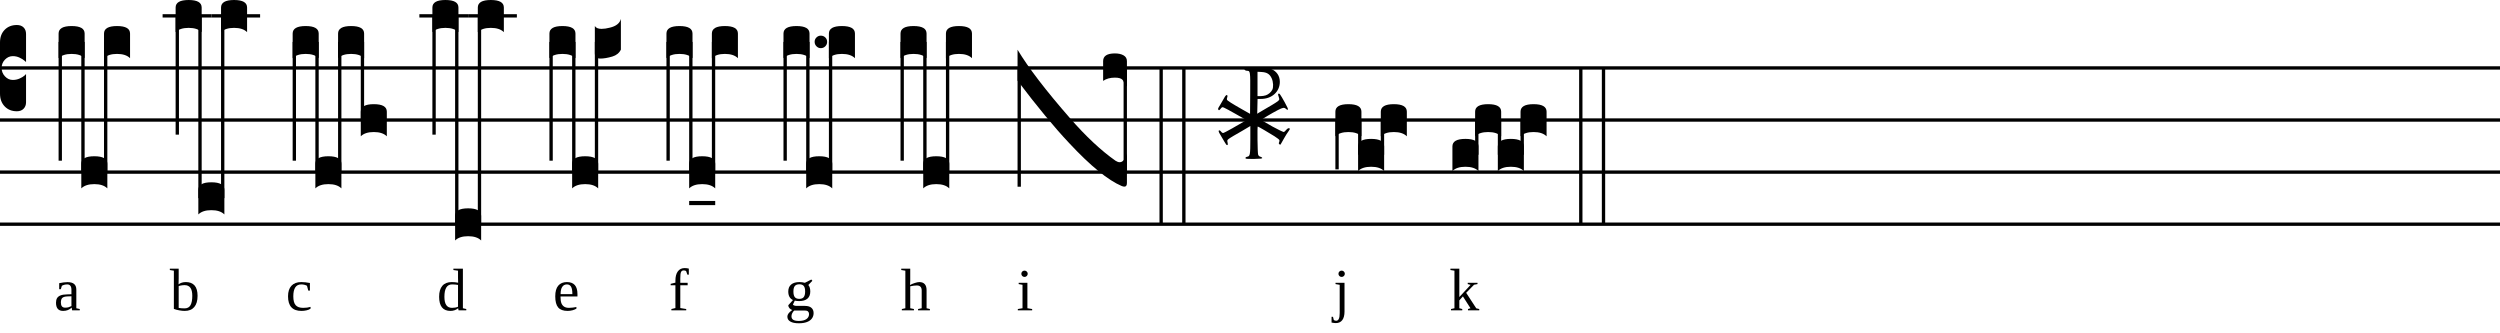
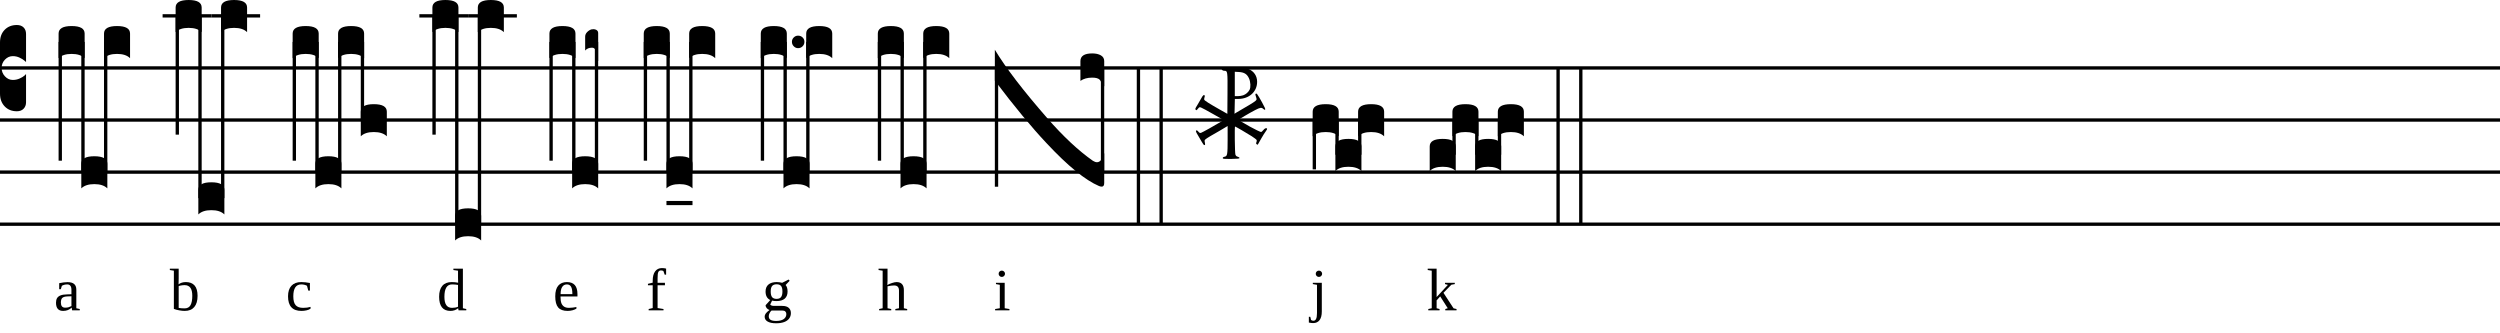
<svg xmlns="http://www.w3.org/2000/svg" xmlns:xlink="http://www.w3.org/1999/xlink" version="1.1" class="Exsurge ChantScore" width="600" height="79.805" viewBox="0 0 600 79.805">
  <g>
    <defs>
      <g id="Mora" class="glyph" transform="scale(0.0625)">
        <path d="M47.478-24c6.957 0 12.793 2.288 17.49 6.883C69.662-12.52 72-6.904 72-.267c0 6.64-2.337 12.352-7.033 17.118C60.27 21.618 54.435 24 47.477 24c-6.26 0-11.748-2.383-16.444-7.15C26.337 12.086 24 6.374 24-.265c0-6.638 2.337-12.255 7.033-16.85C35.73-21.713 41.217-24 47.478-24z">
</path>
      </g>
      <g id="PunctumQuadratum" class="glyph" transform="scale(0.0625)">
        <path d="M0-60.906c33.333 0 50 9.635 50 28.906v94.53C39.062 51.595 22.396 46.126 0 46.126s-39.063 5.47-50 16.406V-32c0-19.27 16.667-28.906 50-28.906z">
</path>
      </g>
-       <g id="PunctumQuadratumAscLiquescent" class="glyph" transform="scale(0.0625)">
-         <path d="M-50 43.688V-61c4.167 7.292 12.76 10.938 25.78 10.938 9.376 0 20.053-1.563 32.032-4.688C31.773-60.48 45.833-71.677 50-88.344v117.97C43.75 42.645 32.812 51.5 17.187 56.186-.52 61.398-15.886 64-28.906 64-42.97 64-50 57.23-50 43.687z">
+       <g id="TerminatingAscLiquescent" class="glyph" transform="scale(0.0625)">
+         <path d="M-9.375 40.22c0-11.98-4.948-17.97-14.844-17.97-10.936 0-19.53 3.646-25.78 10.938v-53.126c0-6.77 2.604-12.76 7.813-17.968 5.208-5.21 10.677-8.594 16.406-10.157 2.603-.52 5.207-.78 7.81-.78 3.647 0 7.032.78 10.157 2.343C-2.603-43.896 0-39.73 0-34V73.03h-9.375V40.22z">
</path>
      </g>
      <g id="Porrectus4" class="glyph" transform="scale(0.0625)">
        <path d="M350 453.438c-52.754-22.397-120-77.345-201.74-164.844C90.87 227.656 24.784 147.708-50 48.75V-70C-8.84-1.25 58.406 86.51 151.74 193.28c60.868 69.793 119.13 124.22 174.782 163.282 5.797 3.646 11.014 5.47 15.652 5.47 12.173 0 21.45-11.72 27.826-35.157V441.72c0 9.373-3.19 14.06-9.565 14.06-2.9 0-6.377-.78-10.435-2.342z">
</path>
      </g>
      <g id="None" class="glyph" transform="scale(0.0625)">
        <g>
</g>
      </g>
      <g id="PodatusUpper" class="glyph" transform="scale(0.0625)">
        <path d="m-46.094-55.78c13.542 0 24.61 2.473 33.203 7.42c8.593 4.947 12.891 12.367 12.891 22.264v96.093h-9.375c0-10.938-2.604-19.14-7.812-24.61c-5.21-5.468-14.844-8.203-28.907-8.202c-18.23 0-33.333 4.166-45.312 12.5v-75.782c0-19.79 15.104-29.687 45.312-29.687z">
</path>
      </g>
      <g id="ChiRhoClef" class="glyph" transform="scale(0.0625)">
        <path d="M105.917 147.774c-2.067-3.344.33-5.742 7.093-7.094 9.764-1.953 10.878-8.732 10.878-66.221V23.014l-31.89 18.927c-17.54 10.41-32.33 18.927-32.866 18.927s-6.285 3.525-12.774 7.833c-10.211 6.78-11.65 8.56-10.708 13.24 2.437 12.105 2.353 13.736-.74 14.383-2.058.43-5.723-4.048-10.336-12.629-3.93-7.312-10.92-19.208-15.533-26.436-7.792-12.212-8.838-17.574-3.428-17.574 1.22 0 4.149 2.455 6.509 5.456 3.206 4.075 5.547 5.14 9.257 4.209 4.153-1.043 57.07-30.529 80.73-44.985L108.93.2l-39.828-22.673c-21.905-12.47-42.917-23.84-46.694-25.265-6.542-2.47-7.139-2.258-12.641 4.484-5.147 6.307-6.079 6.71-8.57 3.708-2.384-2.873-1.55-5.313 5.673-16.614 4.657-7.285 11.576-19.204 15.376-26.486 6.447-12.353 10.761-15.93 13.624-11.299.66 1.068.266 4.396-.875 7.396-1.14 3-1.54 6.847-.887 8.549 1.381 3.6 20.012 15.393 60.125 38.062l28.597 16.16.556-77.692c.613-85.706.355-87.62-11.832-87.62-6.286 0-10.966-3.346-10.966-7.838 0-4.44 92.037-3.911 102.811.59 21.627 9.037 33.743 26.842 33.76 49.614.03 37.863-30.53 65.667-72.177 65.667H151.654l-.644 28.499-.644 28.499 5.296-3.53c2.912-1.943 16.734-10.076 30.715-18.075C219.121-64.4 233.238-73.793 234.811-77.894c.694-1.81-.277-7.137-2.158-11.838-2.642-6.603-2.847-9.12-.902-11.059 3.327-3.316 6.53 1.033 24.387 33.12 9.75 17.517 13.444 26.059 11.928 27.574-1.515 1.516-3.723.761-7.126-2.436-6.943-6.522-11.612-5.87-31.58 4.41C207.227-26.73 166.254-2.377 166.254-.616c0 1.199 13.66 9.394 43.425 26.054 17.366 9.72 39.944 20.601 42.746 20.601 1.44 0 5.28-3.336 8.533-7.414 5.798-7.267 11.8-9.485 14.378-5.313.714 1.155-1.527 5.683-4.98 10.061-3.452 4.38-11.1 16.541-16.996 27.027-5.896 10.485-11.563 20.488-12.594 22.227-1.564 2.64-2.43 2.7-5.24.369-2.669-2.215-2.895-3.831-1.09-7.794 1.254-2.75 1.706-6.493 1.005-8.319-.7-1.825-9.166-8.384-18.813-14.576-17.64-11.321-62.464-37.45-64.246-37.45-2.144 0-.858 101.326 1.367 107.709 1.688 4.841 4.15 7.137 9.003 8.394 3.674.952 6.68 3.1 6.68 4.774 0 2.48-5.75 3.151-31.086 3.628-19.604.37-31.582-.218-32.43-1.589M183.434-94.909c10.38-3.663 19.694-11.631 24.662-21.101 5.14-9.799 4.065-30.404-2.313-44.336-7.44-16.251-18.35-23.003-39-24.132l-15.357-.84v93.668h11.384c6.262 0 15.542-1.466 20.624-3.26">
</path>
      </g>
      <g id="DoClef" class="glyph" transform="scale(0.0625)">
        <path d="M0 98.406V-97.688C0-118 5.99-134.275 17.97-146.516c11.978-12.24 27.603-18.36 46.874-18.36 10.937 0 19.53 3.126 25.78 9.376s9.376 14.583 9.376 25v107.813l-6.25-5.47c-4.167-3.645-10.287-7.42-18.36-11.327-8.072-3.907-16.796-5.86-26.17-5.86-11.46 0-21.486 4.427-30.08 13.282-8.593 8.854-12.89 19.53-12.89 32.03s4.297 23.308 12.89 32.423c8.594 9.115 18.62 13.672 30.08 13.672 9.374 0 18.098-1.822 26.17-5.468 8.073-3.646 14.193-7.292 18.36-10.938l6.25-6.25V132c0 9.896-3.125 18.1-9.375 24.61-6.25 6.51-14.844 9.765-25.78 9.765-19.272 0-34.897-6.25-46.876-18.75C5.99 135.125 0 118.72 0 98.405z">
</path>
      </g>
      <style>svg.Exsurge .supertitle{fill:#000;font-family:Fake-{};font-size:18.667px;font-kerning:normal}svg.Exsurge .title{fill:#000;font-family:Fake-{};font-size:24px;font-kerning:normal}svg.Exsurge .subtitle{fill:#000;font-family:Fake-{};font-size:16px;font-kerning:normal}svg.Exsurge .textLeftRight{fill:#000;font-family:Fake-{};font-size:14.4px;font-kerning:normal}svg.Exsurge .annotation{fill:#000;font-family:Fake-{};font-size:10.667px;font-kerning:normal}svg.Exsurge .dropCap{fill:#000;font-family:Fake-{};font-size:64px;font-kerning:normal}svg.Exsurge .aboveLinesText{fill:#000;font-family:Fake-{};font-size:16px;font-kerning:normal}svg.Exsurge .choralSign{fill:#000;font-family:Fake-{};font-size:9.375px;font-kerning:normal}svg.Exsurge .lyric{fill:#000;font-family:Fake-{};font-size:14.4px;font-kerning:normal}svg.Exsurge .translation{fill:#000;font-family:Fake-{};font-size:12px;font-kerning:normal}</style>
    </defs>
    <g class="Titles">
</g>
    <g class="chantLine" transform="translate(0,60.05662)" element-index="0">
      <g class="staffLines">
        <line x1="0" y1="-43.75" x2="600" y2="-43.75" stroke="#000" stroke-width="0.8" class="staffLine">
</line>
        <line x1="0" y1="-31.25" x2="600" y2="-31.25" stroke="#000" stroke-width="0.8" class="staffLine">
</line>
        <line x1="0" y1="-18.75" x2="600" y2="-18.75" stroke="#000" stroke-width="0.8" class="staffLine">
</line>
        <line x1="0" y1="-6.25" x2="600" y2="-6.25" stroke="#000" stroke-width="0.8" class="staffLine">
</line>
      </g>
      <line x1="39.025" y1="-56.25" x2="50.725" y2="-56.25" stroke="#000" stroke-width="0.8" class="ledgerLine">
</line>
      <line x1="50.725" y1="-56.25" x2="62.425" y2="-56.25" stroke="#000" stroke-width="0.8" class="ledgerLine">
</line>
      <line x1="100.65" y1="-56.25" x2="112.35" y2="-56.25" stroke="#000" stroke-width="0.8" class="ledgerLine">
</line>
      <line x1="112.35" y1="-56.25" x2="124.05" y2="-56.25" stroke="#000" stroke-width="0.8" class="ledgerLine">
</line>
      <g class="ChantNotationElement DoClef" transform="translate(0,0)">
        <use xlink:href="#DoClef" class="" source-index="1" element-index="-1" x="0" y="-43.75">
</use>
      </g>
      <g class="ChantNotationElement Porrectus" transform="translate(14.0625,0)">
        <text source-index="5" x="-1.123" y="14.42" class="lyric" text-anchor="start" style="">
          <tspan source-index="0" style="">a</tspan>
        </text>
        <rect x="0" y="-50" width="0.8" height="28.507" fill="#000" class="neumeLine">
</rect>
        <use xlink:href="#PunctumQuadratum" class=" note" source-index="7" element-index="0" id="note-1" x="3.125" y="-50">
</use>
        <rect x="5.45" y="-50" width="0.8" height="31.25" fill="#000" class="neumeLine">
</rect>
        <use xlink:href="#PunctumQuadratum" class=" note" source-index="8" element-index="1" id="note-2" x="8.575" y="-18.75">
</use>
        <rect x="10.9" y="-50" width="0.8" height="31.25" fill="#000" class="neumeLine">
</rect>
        <use xlink:href="#PunctumQuadratum" class=" note" source-index="9" element-index="2" id="note-3" x="14.025" y="-50">
</use>
      </g>
      <g class="ChantNotationElement Porrectus" transform="translate(42.15,0)">
        <text source-index="12" x="-1.389" y="14.42" class="lyric" text-anchor="start" style="">
          <tspan source-index="0" style="">b</tspan>
        </text>
        <rect x="0" y="-56.25" width="0.8" height="28.507" fill="#000" class="neumeLine">
</rect>
        <use xlink:href="#PunctumQuadratum" class=" note" source-index="14" element-index="3" id="note-4" x="3.125" y="-56.25">
</use>
        <rect x="5.45" y="-56.25" width="0.8" height="43.75" fill="#000" class="neumeLine">
</rect>
        <use xlink:href="#PunctumQuadratum" class=" note" source-index="15" element-index="4" id="note-5" x="8.575" y="-12.5">
</use>
        <rect x="10.9" y="-56.25" width="0.8" height="43.75" fill="#000" class="neumeLine">
</rect>
        <use xlink:href="#PunctumQuadratum" class=" note" source-index="16" element-index="5" id="note-6" x="14.025" y="-56.25">
</use>
      </g>
      <g class="ChantNotationElement PorrectusFlexus" transform="translate(70.2375,0)">
        <text source-index="19" x="-1.656" y="14.42" class="lyric" text-anchor="start" style="">
          <tspan source-index="0" style="">c</tspan>
        </text>
        <rect x="0" y="-50" width="0.8" height="28.507" fill="#000" class="neumeLine">
</rect>
        <use xlink:href="#PunctumQuadratum" class=" note" source-index="21" element-index="6" id="note-7" x="3.125" y="-50">
</use>
        <rect x="5.45" y="-50" width="0.8" height="31.25" fill="#000" class="neumeLine">
</rect>
        <use xlink:href="#PunctumQuadratum" class=" note" source-index="22" element-index="7" id="note-8" x="8.575" y="-18.75">
</use>
        <rect x="10.9" y="-50" width="0.8" height="31.25" fill="#000" class="neumeLine">
</rect>
        <use xlink:href="#PunctumQuadratum" class=" note" source-index="23" element-index="8" id="note-9" x="14.025" y="-50">
</use>
        <rect x="16.35" y="-50" width="0.8" height="18.75" fill="#000" class="neumeLine">
</rect>
        <use xlink:href="#PunctumQuadratum" class=" note" source-index="24" element-index="9" id="note-10" x="19.475" y="-31.25">
</use>
      </g>
      <g class="ChantNotationElement Porrectus" transform="translate(103.775,0)">
        <text source-index="27" x="1.102" y="14.42" class="lyric" text-anchor="start" style="">
          <tspan source-index="0" style="">d</tspan>
        </text>
        <rect x="0" y="-56.25" width="0.8" height="28.507" fill="#000" class="neumeLine">
</rect>
        <use xlink:href="#PunctumQuadratum" class=" note" source-index="29" element-index="10" id="note-11" x="3.125" y="-56.25">
</use>
        <rect x="5.45" y="-56.25" width="0.8" height="50" fill="#000" class="neumeLine">
</rect>
        <use xlink:href="#PunctumQuadratum" class=" note" source-index="30" element-index="11" id="note-12" x="8.575" y="-6.25">
</use>
        <rect x="10.9" y="-56.25" width="0.8" height="50" fill="#000" class="neumeLine">
</rect>
        <use xlink:href="#PunctumQuadratum" class=" note" source-index="31" element-index="12" id="note-13" x="14.025" y="-56.25">
</use>
      </g>
      <g class="ChantNotationElement Porrectus" transform="translate(131.8625,0)">
        <text source-index="34" x="0.835" y="14.42" class="lyric" text-anchor="start" style="">
          <tspan source-index="0" style="">e</tspan>
        </text>
        <rect x="0" y="-50" width="0.8" height="28.507" fill="#000" class="neumeLine">
</rect>
        <use xlink:href="#PunctumQuadratum" class=" note" source-index="36" element-index="13" id="note-14" x="3.125" y="-50">
</use>
        <rect x="5.45" y="-50" width="0.8" height="31.25" fill="#000" class="neumeLine">
</rect>
        <use xlink:href="#PunctumQuadratum" class=" note" source-index="37" element-index="14" id="note-15" x="8.575" y="-18.75">
</use>
        <rect x="10.9" y="-50" width="0.8" height="31.25" fill="#000" class="neumeLine">
</rect>
-         <use xlink:href="#PunctumQuadratumAscLiquescent" class=" note" source-index="38" element-index="15" id="note-16" x="14.025" y="-50">
- </use>
-       </g>
-       <g class="ChantNotationElement Porrectus" transform="translate(159.95,0)">
+         <use xlink:href="#TerminatingAscLiquescent" class=" note" source-index="38" element-index="15" id="note-16" x="11.7" y="-50">
+ </use>
+       </g>
+       <g class="ChantNotationElement Porrectus" transform="translate(154.5,0)">
        <text source-index="42" x="0.569" y="14.42" class="lyric" text-anchor="start" style="">
          <tspan source-index="0" style="">f</tspan>
        </text>
        <rect x="0" y="-50" width="0.8" height="28.507" fill="#000" class="neumeLine">
</rect>
        <use xlink:href="#PunctumQuadratum" class=" note" source-index="44" element-index="16" id="note-17" x="3.125" y="-50">
</use>
        <rect x="5.45" y="-50" width="0.8" height="31.25" fill="#000" class="neumeLine">
</rect>
        <use xlink:href="#PunctumQuadratum" class=" note" source-index="45" element-index="17" id="note-18" x="8.575" y="-18.75">
</use>
        <rect x="10.9" y="-50" width="0.8" height="31.25" fill="#000" class="neumeLine">
</rect>
        <use xlink:href="#PunctumQuadratum" class=" note" source-index="47" element-index="18" id="note-19" x="14.025" y="-50">
</use>
        <rect x="5.45" y="-11.827" width="6.25" height="1" fill="#000" class="horizontalEpisema">
</rect>
      </g>
-       <g class="ChantNotationElement Porrectus" transform="translate(188.0375,0)">
+       <g class="ChantNotationElement Porrectus" transform="translate(182.5875,0)">
        <text source-index="50" x="0.303" y="14.42" class="lyric" text-anchor="start" style="">
          <tspan source-index="0" style="">g</tspan>
        </text>
        <rect x="0" y="-50" width="0.8" height="28.507" fill="#000" class="neumeLine">
</rect>
        <use xlink:href="#PunctumQuadratum" class=" note" source-index="52" element-index="19" id="note-20" x="3.125" y="-50">
</use>
        <rect x="5.45" y="-50" width="0.8" height="31.25" fill="#000" class="neumeLine">
</rect>
        <use xlink:href="#PunctumQuadratum" class=" note" source-index="54" element-index="20" id="note-21" x="8.575" y="-18.75">
</use>
        <rect x="10.9" y="-50" width="0.8" height="31.25" fill="#000" class="neumeLine">
</rect>
        <use xlink:href="#PunctumQuadratum" class=" note" source-index="55" element-index="21" id="note-22" x="14.025" y="-50">
</use>
        <use xlink:href="#Mora" class="" x="5.975" y="-50">
</use>
      </g>
-       <g class="ChantNotationElement Porrectus" transform="translate(216.125,0)">
+       <g class="ChantNotationElement Porrectus" transform="translate(210.675,0)">
        <text source-index="58" x="0.036" y="14.42" class="lyric" text-anchor="start" style="">
          <tspan source-index="0" style="">h</tspan>
        </text>
        <rect x="0" y="-50" width="0.8" height="28.507" fill="#000" class="neumeLine">
</rect>
        <use xlink:href="#PunctumQuadratum" class=" note" source-index="60" element-index="22" id="note-23" x="3.125" y="-50">
</use>
        <rect x="5.45" y="-50" width="0.8" height="31.25" fill="#000" class="neumeLine">
</rect>
        <use xlink:href="#PunctumQuadratum" class=" note" source-index="62" element-index="23" id="note-24" x="8.575" y="-18.75">
</use>
        <rect x="10.9" y="-50" width="0.8" height="31.25" fill="#000" class="neumeLine">
</rect>
        <use xlink:href="#PunctumQuadratum" class=" note" source-index="63" element-index="24" id="note-25" x="14.025" y="-50">
</use>
      </g>
-       <g class="ChantNotationElement Porrectus" transform="translate(244.2125,0)">
+       <g class="ChantNotationElement Porrectus" transform="translate(238.7625,0)">
        <text source-index="66" x="-0.23" y="14.42" class="lyric" text-anchor="start" style="">
          <tspan source-index="0" style="">i</tspan>
        </text>
        <rect x="0" y="-43.75" width="0.8" height="28.507" fill="#000" class="neumeLine">
</rect>
        <use xlink:href="#Porrectus4" class=" note porrectus porrectus-start" source-index="68" element-index="25" id="note-26" x="3.125" y="-43.75" transform="scale(1,1)">
</use>
        <use xlink:href="#None" class=" note porrectus porrectus-end" source-index="69" element-index="26" id="note-27" x="26.25" y="-18.75">
</use>
        <rect x="25.45" y="-43.75" width="0.8" height="25" fill="#000" class="neumeLine">
</rect>
        <use xlink:href="#PodatusUpper" class=" note" source-index="70" element-index="27" id="note-28" x="26.25" y="-43.75">
</use>
      </g>
-       <g class="ChantNotationElement DoubleBar" transform="translate(278.275,0)">
+       <g class="ChantNotationElement DoubleBar" transform="translate(272.825,0)">
        <rect x="0" y="-43.75" width="0.8" height="37.5" fill="#000" class="dividerLine" source-index="74" element-index="28" source="[object Object]">
</rect>
        <rect x="5.45" y="-43.75" width="0.8" height="37.5" fill="#000" class="dividerLine" source-index="74" element-index="28" source="[object Object]">
</rect>
      </g>
-       <g class="ChantNotationElement ChiRhoClef" transform="translate(292.3375,0)">
+       <g class="ChantNotationElement ChiRhoClef" transform="translate(286.8875,0)">
        <use xlink:href="#ChiRhoClef" class="" source-index="79" element-index="29" x="0" y="-31.25">
</use>
      </g>
-       <g class="ChantNotationElement Porrectus" transform="translate(320.4918,0)">
+       <g class="ChantNotationElement Porrectus" transform="translate(315.0418,0)">
        <text source-index="84" x="-0.497" y="14.42" class="lyric" text-anchor="start" style="">
          <tspan source-index="0" style="">j</tspan>
        </text>
        <rect x="0" y="-31.25" width="0.8" height="11.84" fill="#000" class="neumeLine">
</rect>
        <use xlink:href="#PunctumQuadratum" class=" note" source-index="86" element-index="30" id="note-29" x="3.125" y="-31.25">
</use>
        <rect x="5.45" y="-31.25" width="0.8" height="8.333" fill="#000" class="neumeLine">
</rect>
        <use xlink:href="#PunctumQuadratum" class=" note" source-index="87" element-index="31" id="note-30" x="8.575" y="-22.917">
</use>
        <rect x="10.9" y="-31.25" width="0.8" height="8.333" fill="#000" class="neumeLine">
</rect>
        <use xlink:href="#PunctumQuadratum" class=" note" source-index="88" element-index="32" id="note-31" x="14.025" y="-31.25">
</use>
      </g>
-       <g class="ChantNotationElement TorculusResupinus" transform="translate(348.5793,0)">
+       <g class="ChantNotationElement TorculusResupinus" transform="translate(343.1293,0)">
        <text source-index="91" x="-0.763" y="14.42" class="lyric" text-anchor="start" style="">
          <tspan source-index="0" style="">k</tspan>
        </text>
        <use xlink:href="#PunctumQuadratum" class=" note" source-index="93" element-index="33" id="note-32" x="3.125" y="-22.917">
</use>
        <rect x="5.45" y="-31.25" width="0.8" height="8.333" fill="#000" class="neumeLine">
</rect>
        <use xlink:href="#PunctumQuadratum" class=" note" source-index="94" element-index="34" id="note-33" x="8.575" y="-31.25">
</use>
        <rect x="10.9" y="-31.25" width="0.8" height="8.333" fill="#000" class="neumeLine">
</rect>
        <use xlink:href="#PunctumQuadratum" class=" note" source-index="95" element-index="35" id="note-34" x="14.025" y="-22.917">
</use>
        <rect x="16.35" y="-31.25" width="0.8" height="8.333" fill="#000" class="neumeLine">
</rect>
        <use xlink:href="#PunctumQuadratum" class=" note" source-index="96" element-index="36" id="note-35" x="19.475" y="-31.25">
</use>
      </g>
-       <g class="ChantNotationElement DoubleBar" transform="translate(378.9918,0)">
+       <g class="ChantNotationElement DoubleBar" transform="translate(373.5418,0)">
        <rect x="0" y="-43.75" width="0.8" height="37.5" fill="#000" class="dividerLine" source-index="100" element-index="37" source="[object Object]">
</rect>
        <rect x="5.45" y="-43.75" width="0.8" height="37.5" fill="#000" class="dividerLine" source-index="100" element-index="37" source="[object Object]">
</rect>
      </g>
    </g>
  </g>
</svg>
